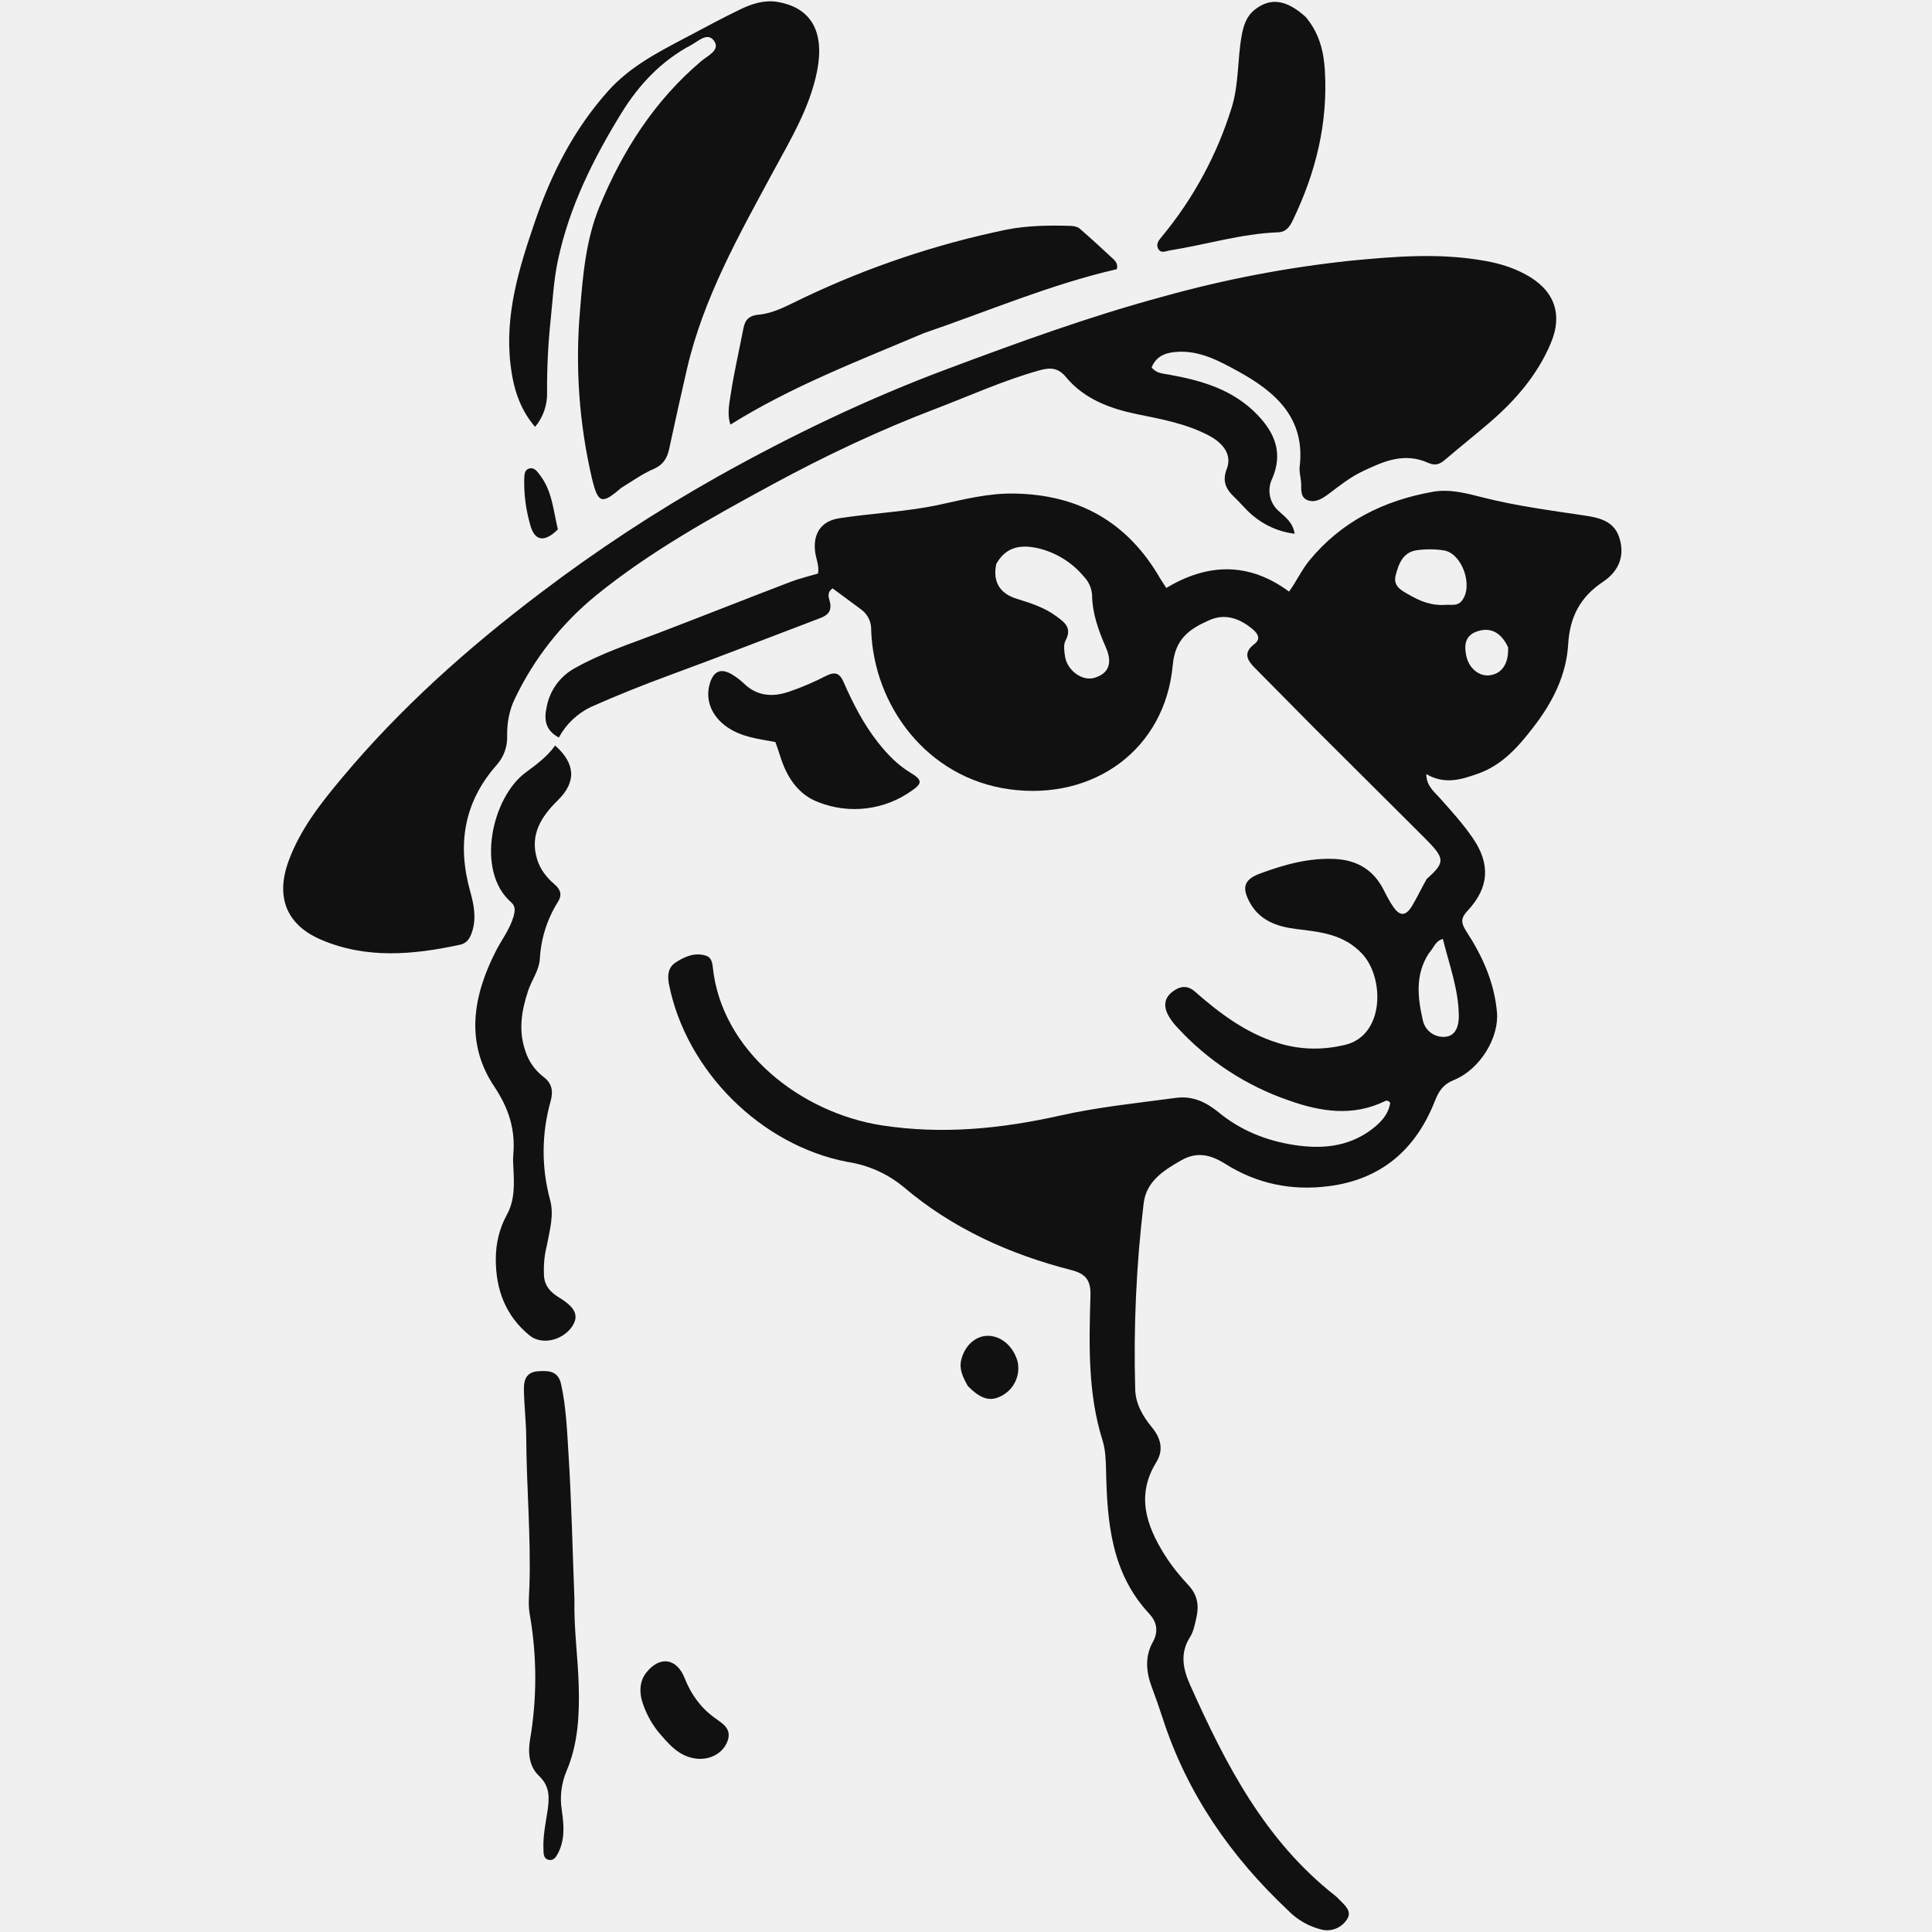
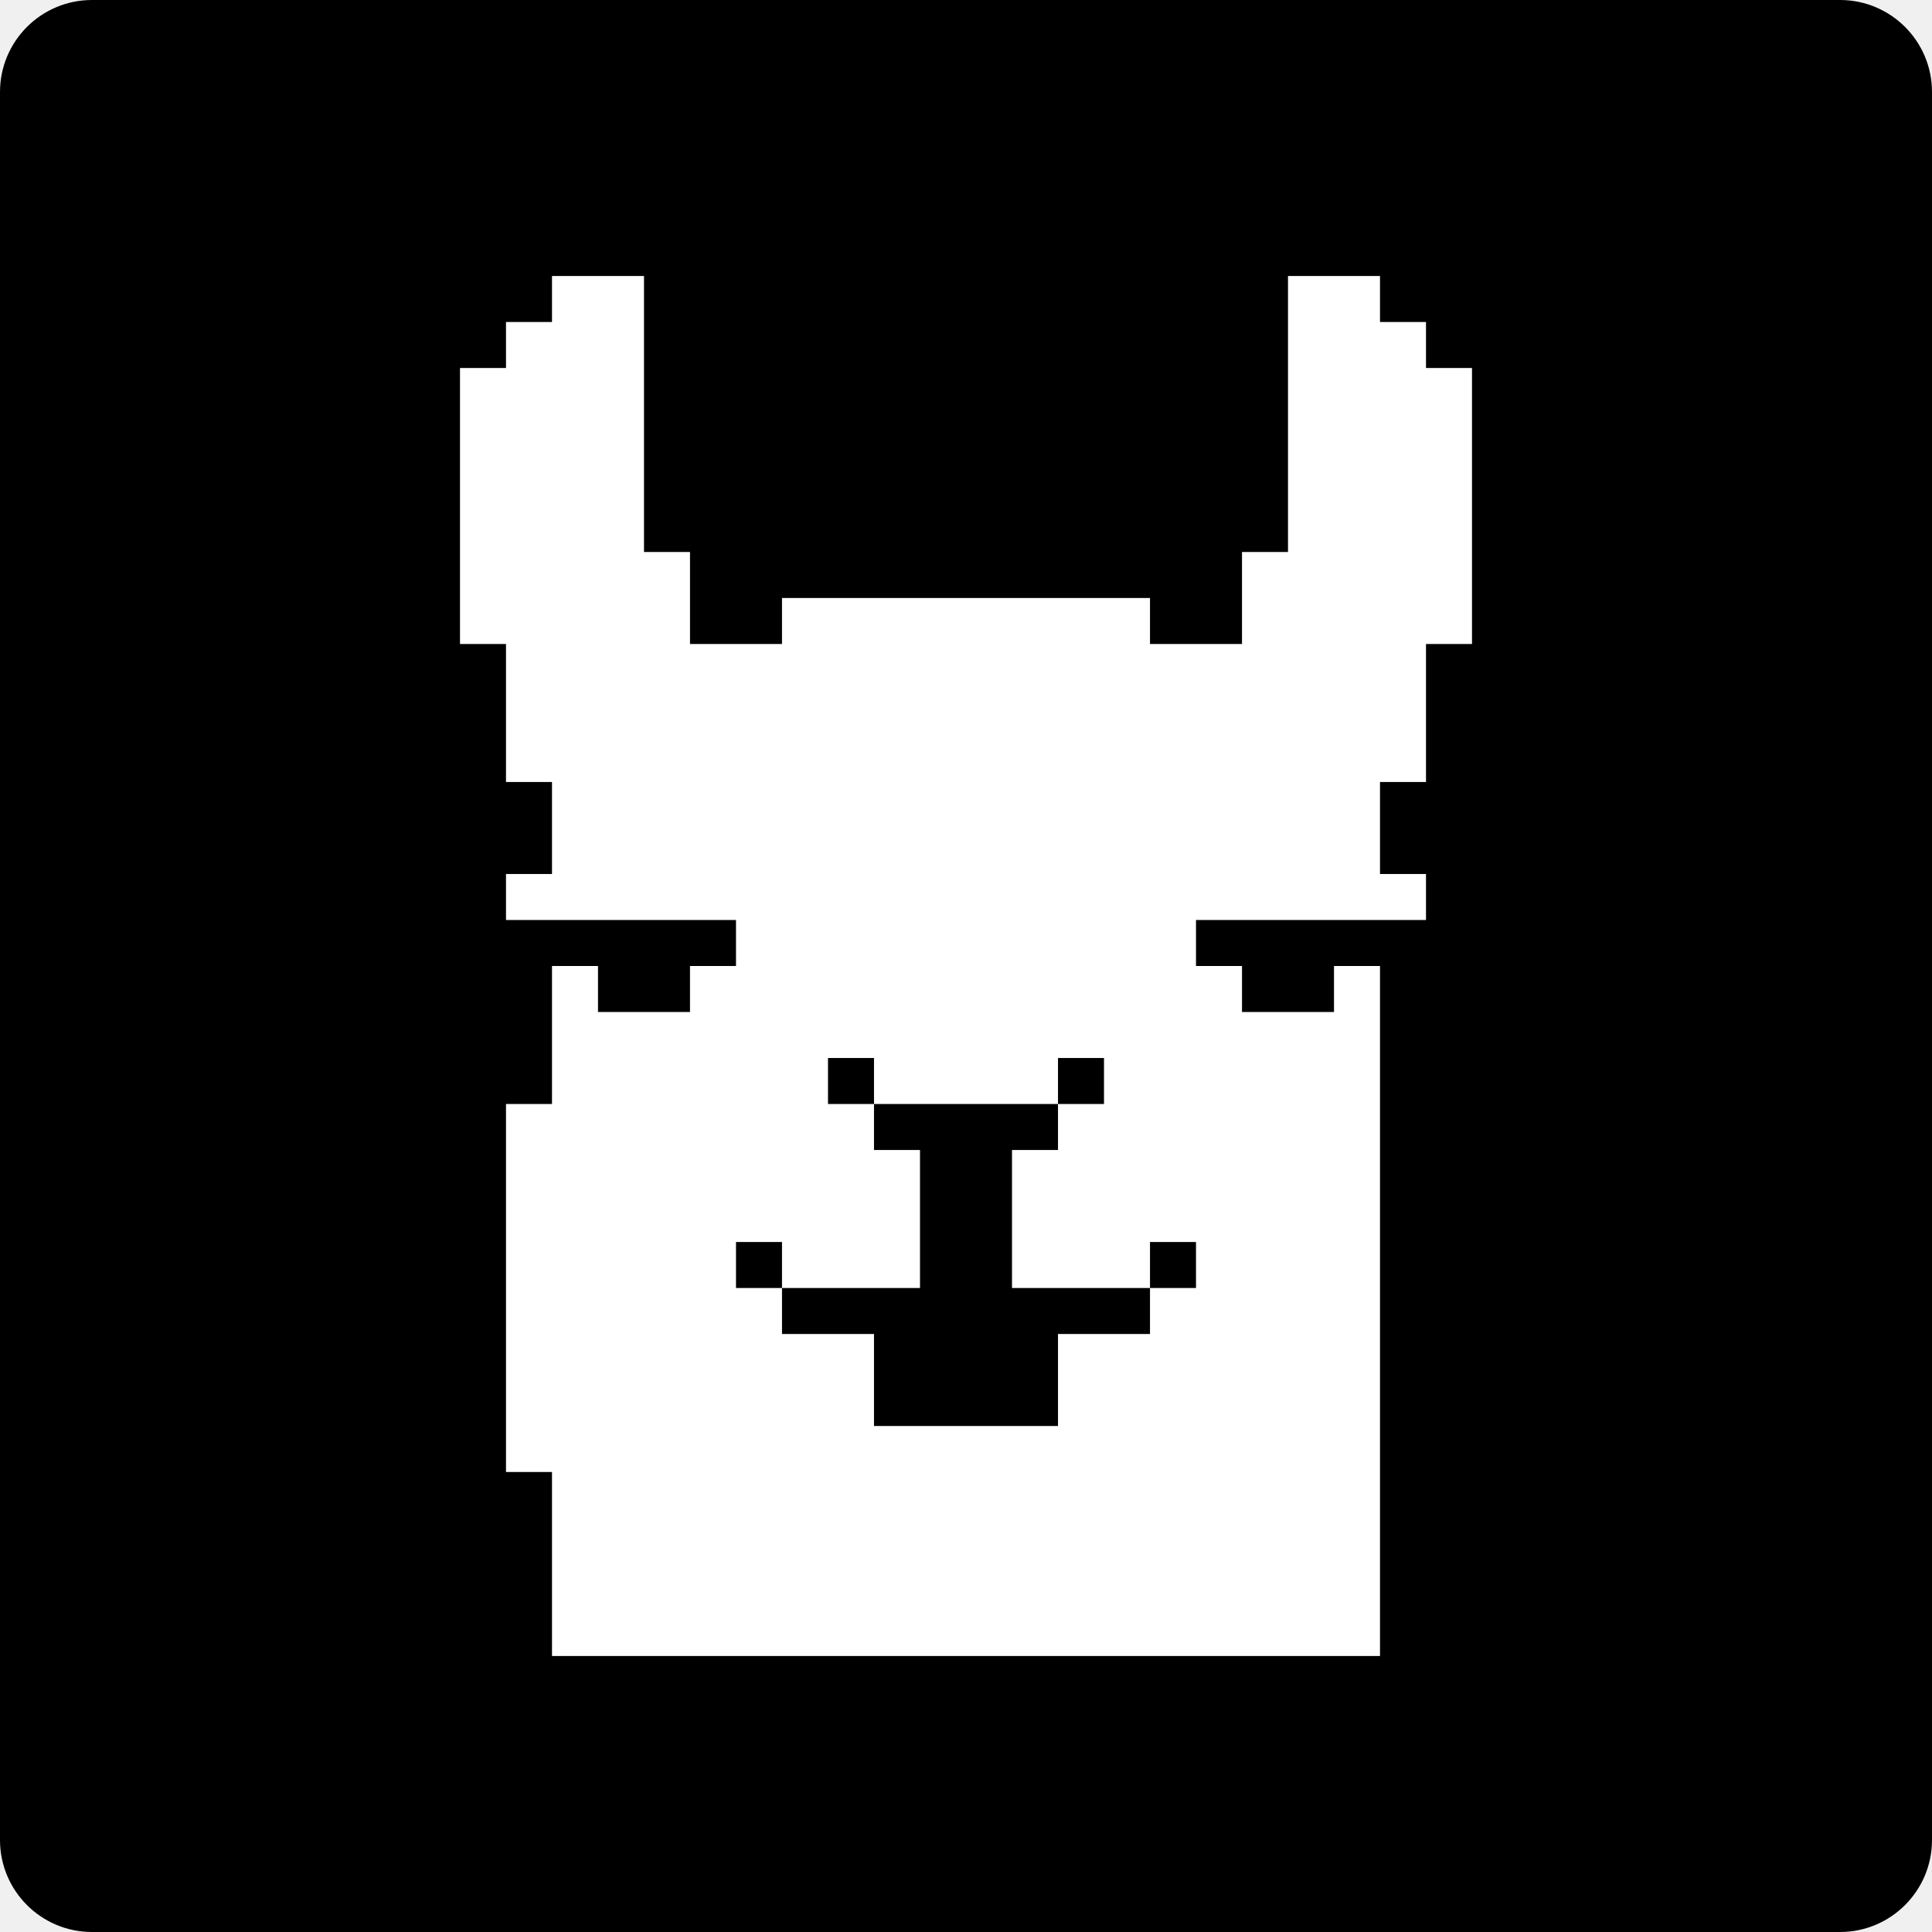
- <svg xmlns="http://www.w3.org/2000/svg" fill="#111111" fill-rule="evenodd" viewBox="0 0 24 24" width="512" height="512">
-   <path d="M17.72 10.922c.237-.213.235-.254-.024-.514-.46-.46-.922-.917-1.382-1.377-.241-.241-.479-.487-.72-.728-.102-.101-.156-.193-.011-.303.082-.062.043-.129-.02-.182-.16-.135-.343-.203-.543-.113-.24.107-.422.226-.452.558-.094 1.041-.976 1.685-2.026 1.542-1.029-.14-1.69-1.042-1.72-1.981a.3.3 0 00-.118-.248c-.12-.09-.242-.179-.361-.267-.072.05-.05.108-.036.159.03.108-.012.17-.112.208-.628.238-1.254.483-1.884.714-.326.12-.648.249-.966.39a.89.89 0 00-.403.382c-.172-.093-.183-.227-.153-.371a.695.695 0 01.35-.49c.329-.186.686-.302 1.037-.436.549-.21 1.095-.427 1.645-.637.108-.042.223-.068.34-.103.019-.092-.022-.176-.034-.262-.032-.23.07-.39.298-.425.42-.065.846-.08 1.262-.172.3-.066.597-.14.91-.135.802.013 1.408.353 1.811 1.048.023.038.048.075.08.125.516-.31 1.026-.323 1.525.045.095-.132.157-.27.253-.387.4-.487.926-.745 1.534-.853.21-.037.415.018.614.069.418.107.845.162 1.27.226.18.027.363.067.43.27.072.215.008.415-.203.555-.28.186-.41.435-.43.768-.022.393-.197.732-.434 1.038-.185.24-.385.469-.685.575-.208.074-.415.14-.644.006.001.144.093.214.162.291.146.163.293.325.417.506.22.321.201.614-.064.898-.08.086-.093.143-.02.255.2.306.35.634.383 1.01.027.307-.204.705-.534.84-.134.054-.188.135-.239.265-.236.597-.662.97-1.316 1.054-.463.06-.894-.03-1.286-.277-.182-.114-.35-.156-.547-.044-.22.125-.435.262-.467.534-.092.768-.127 1.541-.105 2.314.006.18.095.332.207.468.11.134.15.28.055.434-.253.41-.125.785.102 1.148.086.137.189.265.3.383.113.122.13.256.095.405-.019.081-.035.17-.079.238-.128.202-.085.398.002.593.44.984.928 1.933 1.802 2.618.017.013.034.03.049.046.064.068.162.14.102.241a.292.292 0 01-.32.134.868.868 0 01-.418-.24c-.71-.668-1.251-1.447-1.554-2.38a8.814 8.814 0 00-.139-.397c-.07-.187-.084-.378.014-.553.078-.14.045-.258-.044-.354-.47-.505-.522-1.13-.536-1.771-.003-.128-.006-.262-.044-.382-.185-.59-.167-1.196-.15-1.8.006-.19-.061-.27-.235-.315-.77-.197-1.482-.518-2.09-1.036a1.43 1.43 0 00-.692-.308c-1.078-.205-2.006-1.133-2.219-2.208-.021-.109-.011-.208.083-.27.114-.074.24-.129.38-.083.058.018.075.077.081.137.107 1.048 1.096 1.814 2.102 1.97.752.115 1.481.042 2.213-.122.474-.107.96-.155 1.44-.22.207-.028.376.055.527.178.276.228.597.355.944.408.334.051.661.025.947-.185.119-.087.219-.19.243-.338-.021-.03-.044-.033-.064-.023-.4.196-.8.132-1.193-.007a3.36 3.36 0 01-1.392-.912.7.7 0 01-.117-.163c-.048-.099-.04-.196.054-.271.094-.075.188-.093.287-.006.305.268.626.509 1.02.634.279.089.557.095.843.027.494-.117.491-.832.215-1.13-.232-.249-.525-.273-.825-.31-.236-.03-.45-.104-.573-.33-.104-.19-.068-.287.134-.361.3-.11.606-.196.933-.178.27.016.468.136.593.377.038.075.076.15.124.219.082.117.154.114.23-.01.063-.105.116-.217.182-.335zm-5.344-3.915c-.046.216.04.367.26.433.171.053.34.107.487.216.106.077.196.146.114.3-.028.052-.017.133-.007.198.028.177.214.31.363.267.172-.05.233-.176.146-.375-.093-.213-.17-.423-.173-.659a.366.366 0 00-.103-.226 1.058 1.058 0 00-.578-.353c-.193-.04-.384-.027-.51.199zm5.594.506c.066-.002.136.015.187-.047.15-.179.009-.591-.221-.629a1.17 1.17 0 00-.334-.002c-.173.023-.226.165-.264.31-.035.136.066.187.16.24.137.079.278.144.472.128zm-.221 4.33c-.173.267-.138.556-.072.84a.26.26 0 00.28.196c.128-.012.165-.137.165-.256-.002-.333-.12-.64-.198-.959-.097.027-.112.11-.175.179zm.985-3.802c-.088-.19-.227-.259-.4-.192-.139.055-.145.174-.12.294.03.157.16.262.289.246.15-.018.24-.139.231-.348z" />
-   <path d="M17.747 5.752c-.302-.138-.56-.02-.815.1-.158.074-.294.184-.433.288-.077.057-.168.113-.264.07-.091-.043-.065-.145-.073-.227-.006-.061-.024-.124-.017-.184.072-.606-.3-.931-.764-1.186-.238-.13-.484-.266-.775-.241-.135.011-.246.056-.3.193.06.075.141.075.217.089.407.073.794.185 1.096.498.222.23.319.48.186.791a.339.339 0 00.088.413c.074.069.167.132.19.275a.995.995 0 01-.522-.228c-.082-.068-.149-.153-.226-.226-.107-.1-.155-.199-.095-.354.063-.163-.03-.313-.23-.416-.276-.144-.579-.2-.881-.261-.338-.07-.661-.187-.89-.465-.097-.117-.198-.117-.328-.08-.438.122-.852.31-1.275.472-.703.267-1.383.588-2.042.946-.758.411-1.516.83-2.188 1.376a3.723 3.723 0 00-1.01 1.284c-.07.143-.098.3-.096.457a.518.518 0 01-.132.369c-.406.46-.49.988-.327 1.568.047.168.08.338.02.512-.025.075-.065.133-.143.15-.582.126-1.166.18-1.73-.062-.437-.187-.565-.537-.402-.98.144-.391.397-.713.66-1.027.725-.868 1.563-1.615 2.465-2.298a19.235 19.235 0 012.204-1.447c.92-.515 1.867-.97 2.857-1.339.881-.33 1.765-.652 2.673-.897a14.209 14.209 0 012.337-.447c.558-.054 1.115-.098 1.672.004.171.03.337.081.492.164.356.19.476.487.317.861-.164.388-.435.703-.753.977-.182.157-.371.306-.554.463-.06.052-.118.085-.209.045zm-10.032.31c-.237.206-.286.194-.36-.113a6.627 6.627 0 01-.149-2.1c.035-.436.073-.871.24-1.28.288-.698.685-1.32 1.269-1.813.074-.062.227-.13.162-.238-.08-.132-.204-.004-.292.042-.37.196-.648.492-.867.847-.35.57-.646 1.163-.787 1.825-.054.252-.066.51-.093.764-.03.29-.044.581-.042.872a.642.642 0 01-.149.435c-.197-.23-.272-.494-.305-.772-.074-.625.107-1.207.306-1.786.203-.593.484-1.142.906-1.614.269-.301.615-.48.963-.663.228-.12.454-.244.686-.355.141-.067.293-.116.455-.089.416.07.586.365.494.85-.089.459-.329.854-.546 1.256-.425.788-.867 1.568-1.072 2.452-.077.332-.15.664-.222.997-.025.115-.075.197-.195.248-.138.059-.262.15-.402.235zm3.76-1.923c-.82.348-1.64.66-2.402 1.136-.041-.13-.015-.248.001-.356.042-.282.107-.56.161-.84.02-.107.072-.16.19-.17.204-.02.38-.127.563-.212a11.085 11.085 0 012.508-.843c.265-.053.534-.056.803-.048.037.001.083.009.11.031.144.125.284.253.423.383.032.03.058.07.041.124-.819.188-1.592.519-2.397.795z" />
-   <path d="M6.795 15.464a1.25 1.25 0 00-.038.364c0 .14.08.225.192.293.206.125.248.232.15.368-.122.167-.374.221-.521.1-.299-.244-.42-.572-.419-.949 0-.192.044-.379.137-.549.1-.182.092-.377.082-.573-.003-.056-.007-.113-.002-.168.028-.315-.052-.577-.237-.854-.365-.546-.263-1.13.025-1.69.072-.138.169-.264.214-.417.02-.07.03-.13-.031-.183-.44-.385-.238-1.298.181-1.608.134-.1.27-.198.368-.337.255.226.264.454.035.679-.204.2-.352.425-.26.73.037.126.117.23.216.314.078.066.098.134.044.219a1.48 1.48 0 00-.225.711c-.011.144-.101.26-.145.392-.083.25-.124.498-.033.755a.646.646 0 00.218.312c.108.081.13.172.094.307a2.29 2.29 0 00-.007 1.224c.051.187-.002.365-.038.56zM16.221.212c.166.199.222.42.237.662.039.655-.112 1.266-.393 1.851-.041.087-.083.157-.19.161-.456.017-.892.153-1.339.224-.053.008-.114.045-.15-.022-.03-.06.012-.106.048-.15a4.682 4.682 0 00.866-1.6c.091-.293.071-.597.124-.893.022-.123.057-.24.161-.323.194-.155.394-.13.636.09zM7.136 19.871c-.008.37.044.72.053 1.071.01.357-.007.718-.15 1.055a.894.894 0 00-.06.492c.026.178.041.357-.044.527-.027.053-.059.105-.126.086-.058-.017-.056-.076-.058-.127-.008-.164.027-.323.051-.483.023-.157.031-.302-.107-.432-.12-.113-.138-.282-.112-.441a4.566 4.566 0 00-.003-1.569c-.02-.114-.007-.235-.003-.352.019-.616-.037-1.231-.04-1.847-.002-.2-.027-.401-.029-.603 0-.125.044-.205.179-.214.13-.008.246-.005.283.16.063.286.074.578.092.866.038.598.05 1.196.074 1.811zM9.632 9.218c-.212-.04-.417-.061-.595-.183-.198-.135-.283-.343-.217-.552.047-.147.136-.185.27-.107a.9.9 0 01.159.122c.162.152.353.162.548.096.159-.054.314-.12.463-.197.113-.057.171-.037.22.077.115.262.244.515.422.743.12.152.248.287.415.386.139.084.141.13.014.216a1.222 1.222 0 01-1.167.145c-.233-.088-.37-.282-.453-.513-.026-.073-.047-.149-.079-.233zM8.174 21.51a1.156 1.156 0 01-.203-.395c-.029-.119-.021-.236.056-.335.167-.214.38-.184.479.069.078.197.195.361.367.487.103.075.228.14.16.305-.063.15-.23.23-.401.203-.207-.033-.326-.18-.458-.334zm3.85-4.29c-.061-.11-.112-.209-.083-.328.043-.173.17-.292.32-.298.169-.006.327.127.38.32a.386.386 0 01-.18.415c-.149.088-.269.06-.437-.11zM6.93 6.576c-.17.171-.296.144-.347-.07a1.89 1.89 0 01-.071-.546c.003-.054-.003-.122.063-.14.065-.018.1.04.133.083.15.194.165.434.222.673z" />
+ <svg xmlns="http://www.w3.org/2000/svg" viewBox="0 0 420 420" fill="none" width="512" height="512">
+   <rect width="420" height="420" rx="20" fill="black" />
+   <g transform="translate(45, 45)">
+     <path d="M95 15H75V155H95V15ZM255 15H235V155H255V15ZM75 25H65V125H75V25ZM265 25H255V125H265V25ZM65 35H55V95H65V35ZM275 35H265V95H275V35ZM105 75H95V155H105V75ZM235 75H225V155H235V75ZM205 85H125V185H205V85ZM125 95H105V155H125V95ZM225 95H205V155H225V95ZM75 145H65V155H75V145ZM265 145H255V155H265V145ZM125 155H115V225H125V155ZM215 155H205V225H215V155ZM85 165H75V315H85V165ZM115 165H105V315H115V165ZM225 165H215V315H225V165ZM255 165H245V315H255V165ZM105 175H85V315H105V175ZM245 175H225V315H245V175ZM135 185H125V235H135V185ZM185 185H145V195H185V185ZM205 185H195V235H205V185ZM75 195H65V275H75V195ZM145 195H135V235H145V195ZM195 195H185V235H195V195ZM155 205H145V235H155V205ZM185 205H175V235H185V205ZM125 235H115V315H125V235ZM215 235H205V315H215V235ZM145 245H125V315H145V245ZM205 245H185V315H205V245ZM185 265H145V315H185V265Z" fill="white" />
+   </g>
</svg>
